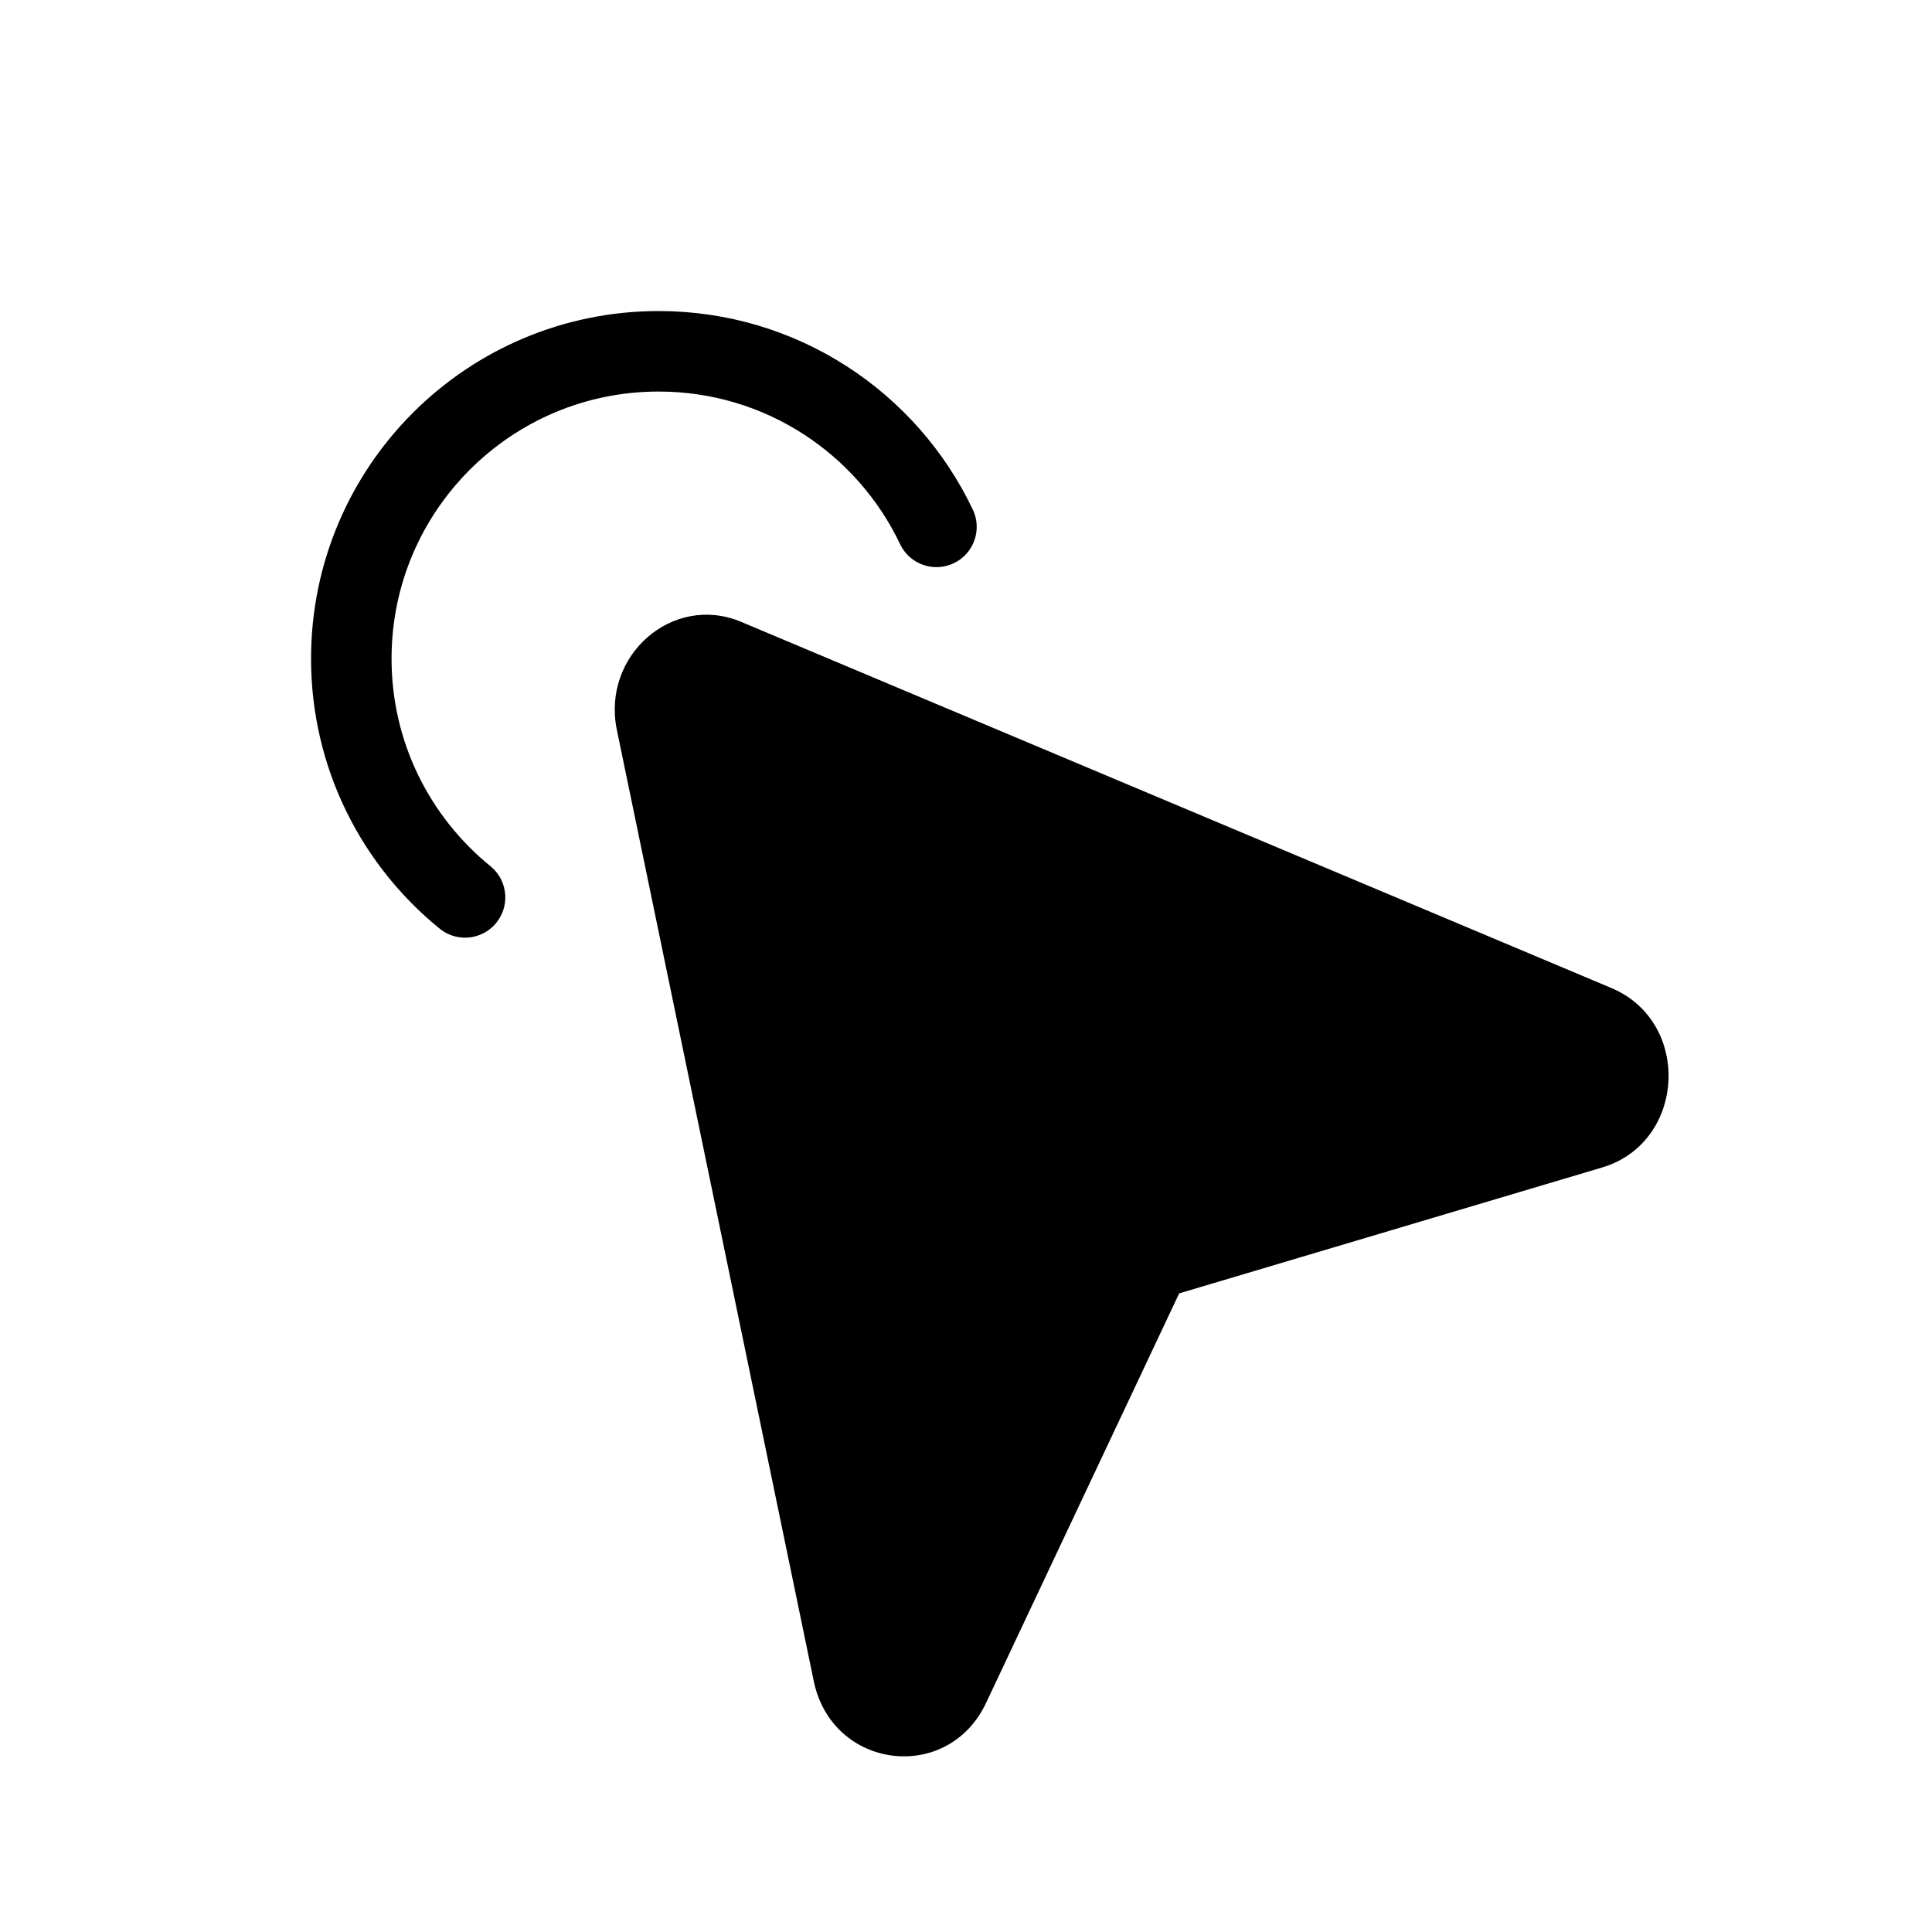
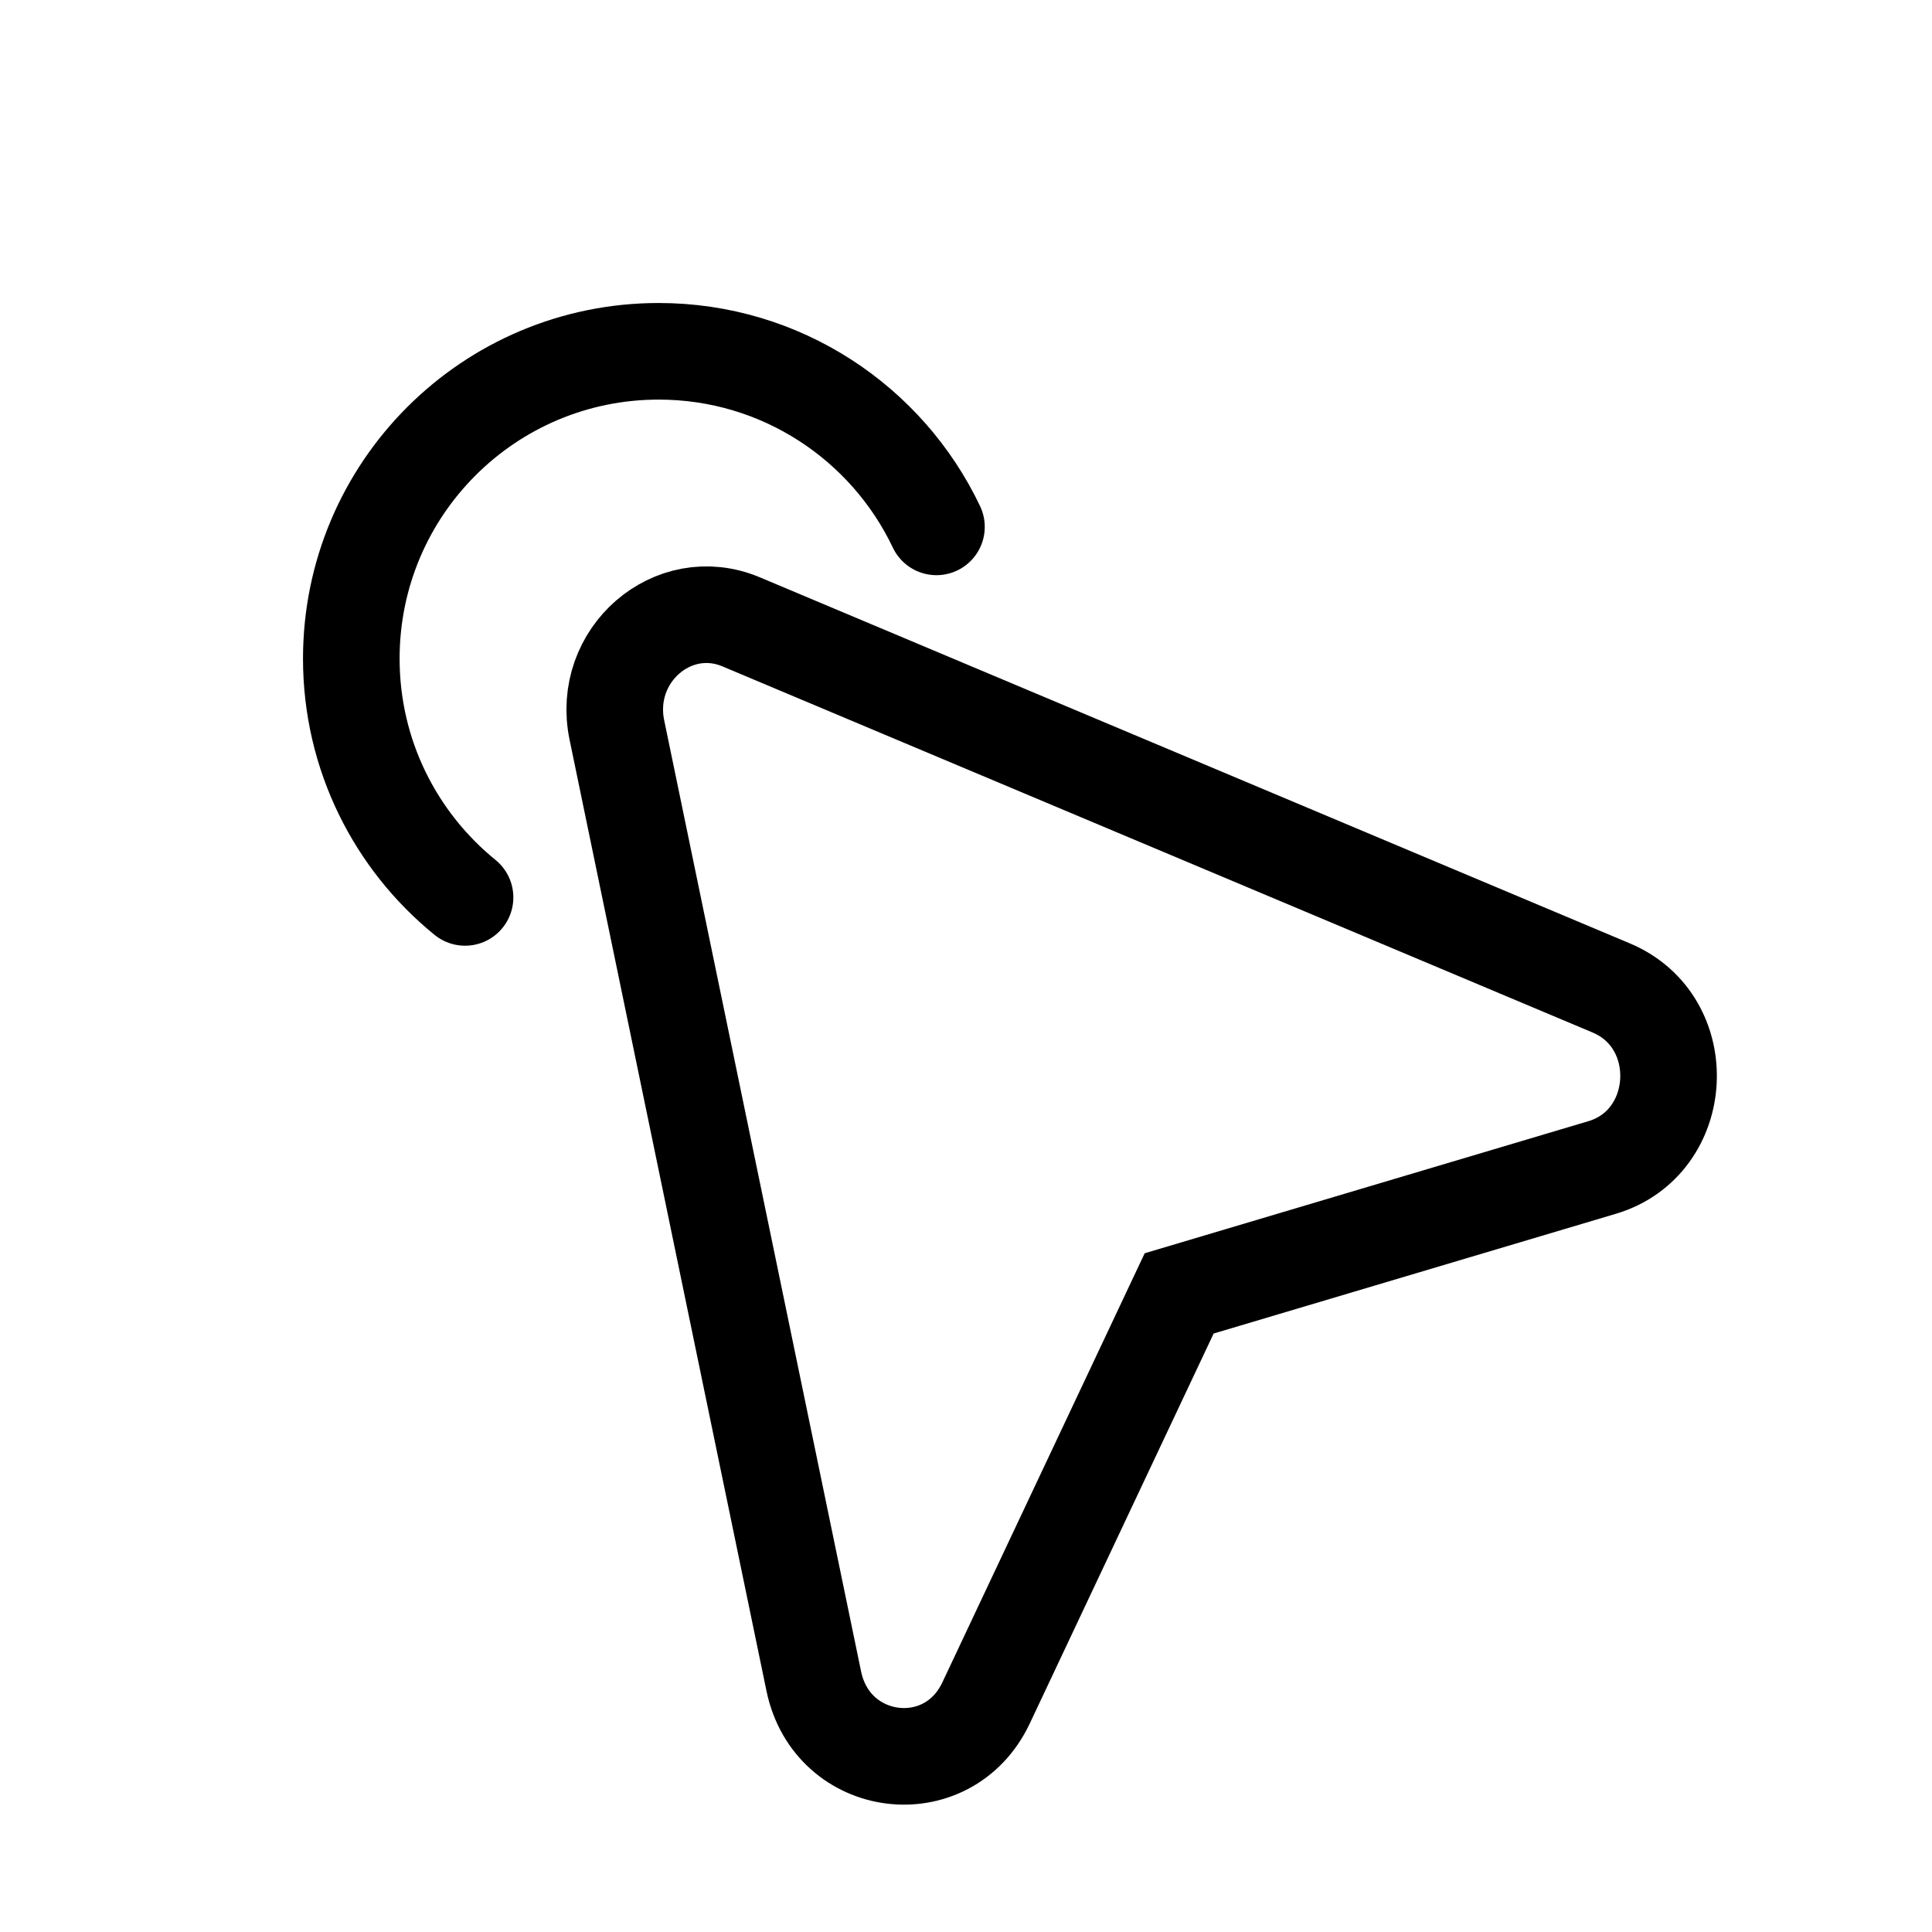
<svg xmlns="http://www.w3.org/2000/svg" width="24" height="24" viewBox="0 0 24 24" fill="none">
-   <path fill-rule="evenodd" clip-rule="evenodd" d="M20.016 12.273C21.02 12.695 20.943 14.193 19.902 14.503L14.648 16.067L12.249 21.155C11.773 22.163 10.336 21.981 10.109 20.884L7.663 9.068C7.471 8.14 8.359 7.368 9.207 7.725L20.016 12.273Z" fill="black" />
-   <path d="M11.633 6.545C11.02 5.255 9.705 4.364 8.182 4.364C6.073 4.364 4.364 6.073 4.364 8.182C4.364 9.379 4.915 10.448 5.777 11.148" stroke="black" stroke-linecap="round" stroke-linejoin="round" />
+   <path fill-rule="evenodd" clip-rule="evenodd" d="M20.016 12.273C21.02 12.695 20.943 14.193 19.902 14.503L14.648 16.067L12.249 21.155C11.773 22.163 10.336 21.981 10.109 20.884L7.663 9.068C7.471 8.14 8.359 7.368 9.207 7.725L20.016 12.273Z" stroke="black" stroke-width="1.2" />
+   <path d="M11.633 6.545C11.02 5.255 9.705 4.364 8.182 4.364C6.073 4.364 4.364 6.073 4.364 8.182C4.364 9.379 4.915 10.448 5.777 11.148" stroke="black" stroke-width="1.2" stroke-linecap="round" stroke-linejoin="round" />
</svg>
